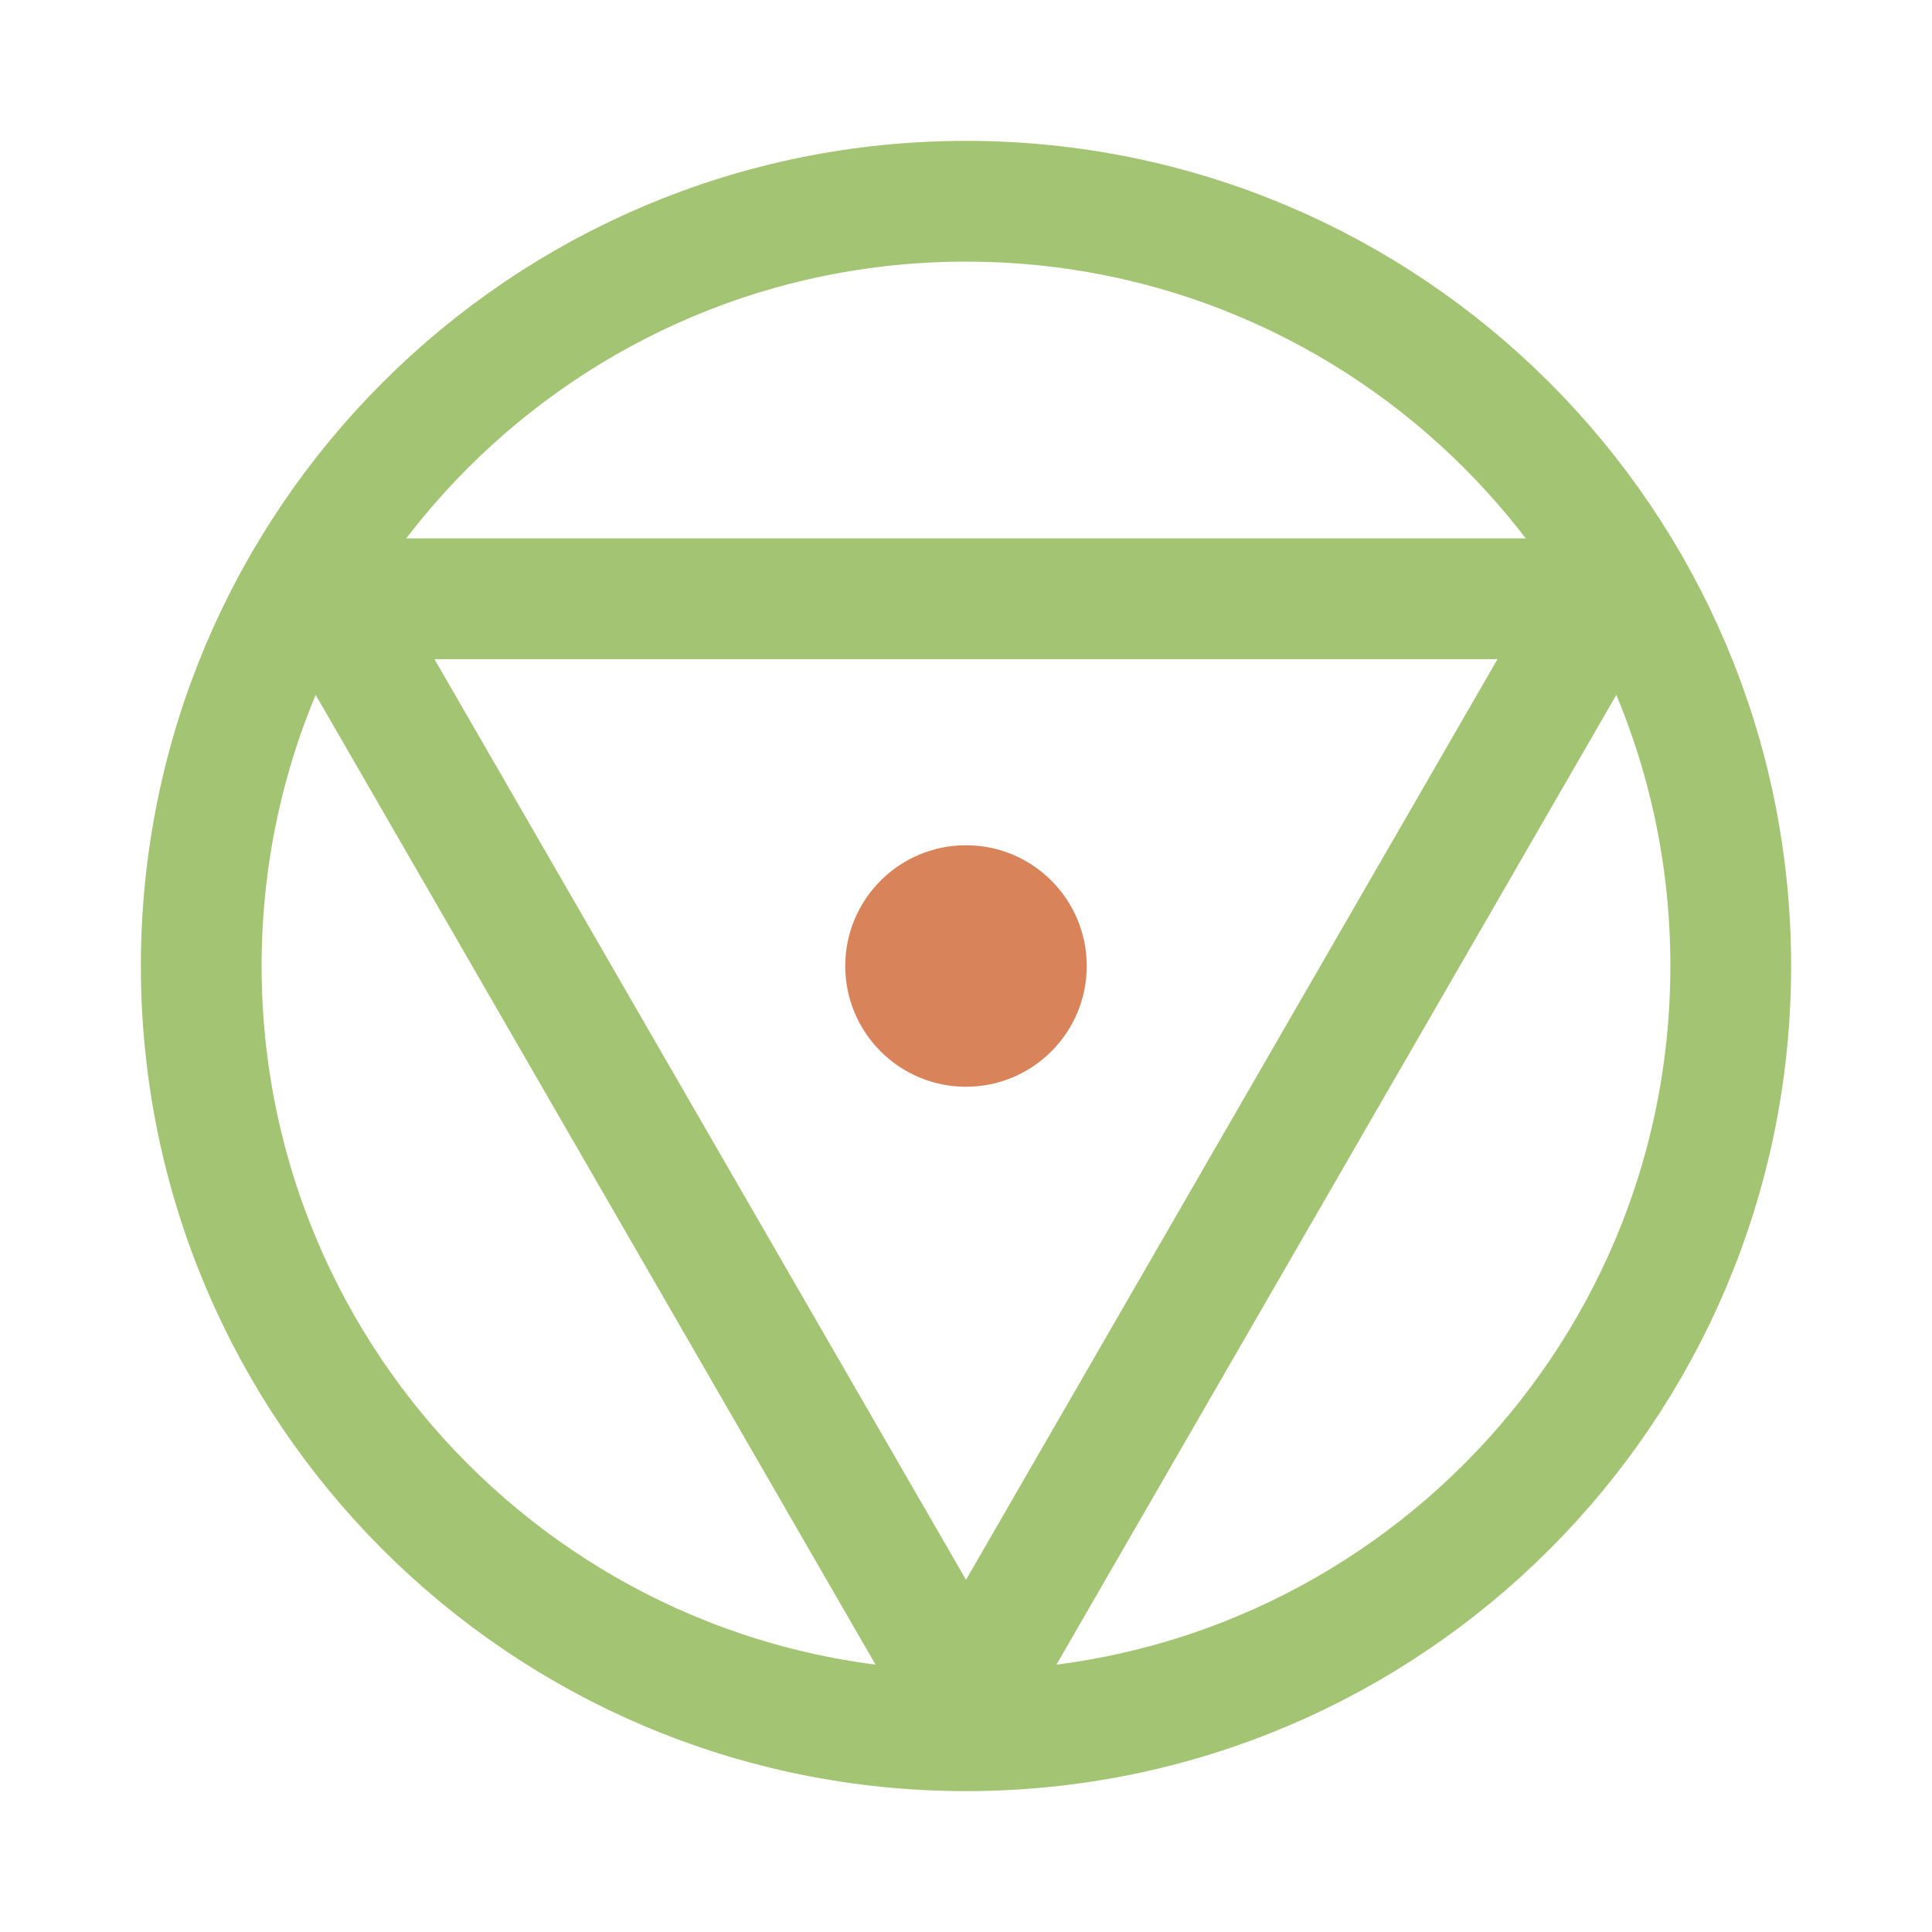
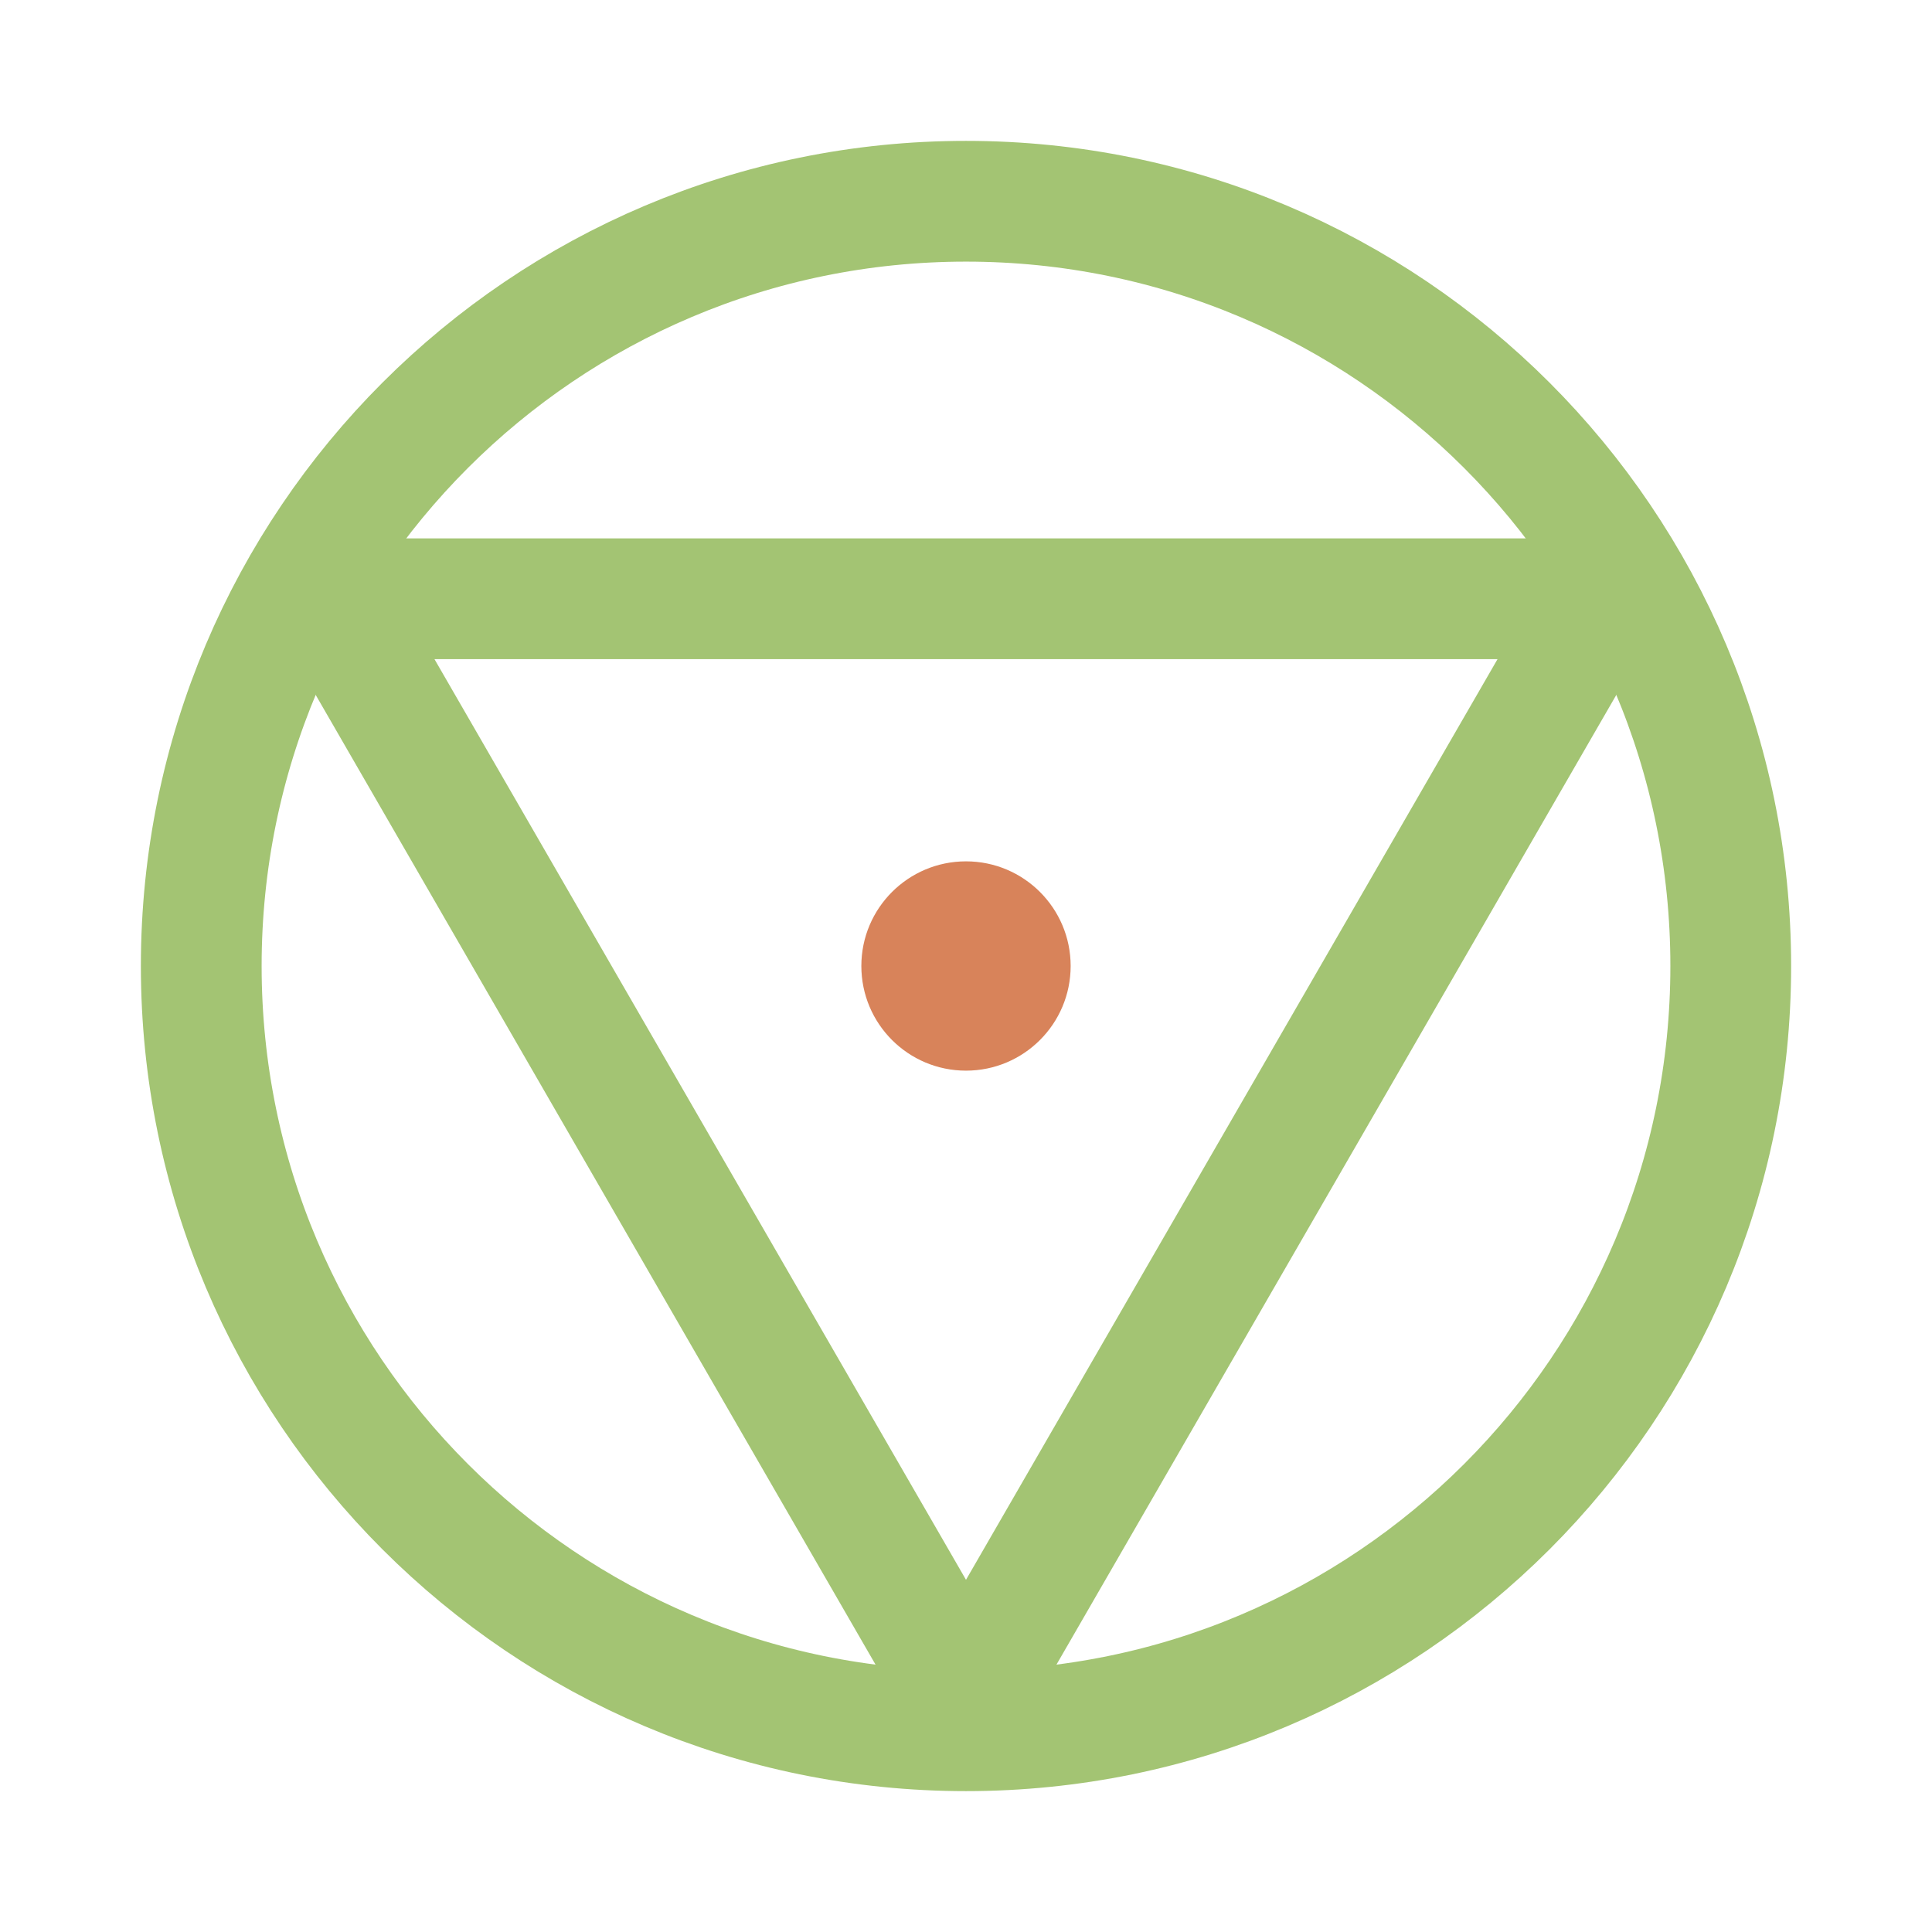
<svg xmlns="http://www.w3.org/2000/svg" width="512" height="512" viewBox="0 0 24 24" fill="none" stroke="#a3c473" stroke-width="1.5" stroke-linecap="round" stroke-linejoin="round">
  <circle cx="12" cy="12" r="9.5" />
  <path d="M12 21.125 L4.098 7.438 L19.902 7.438 Z" />
-   <circle cx="12" cy="12" r="1.5" fill="#d8835a" stroke="none" />
+   <circle cx="12" cy="12" r="1.3" fill="#d8835a" stroke="none" />
</svg>
